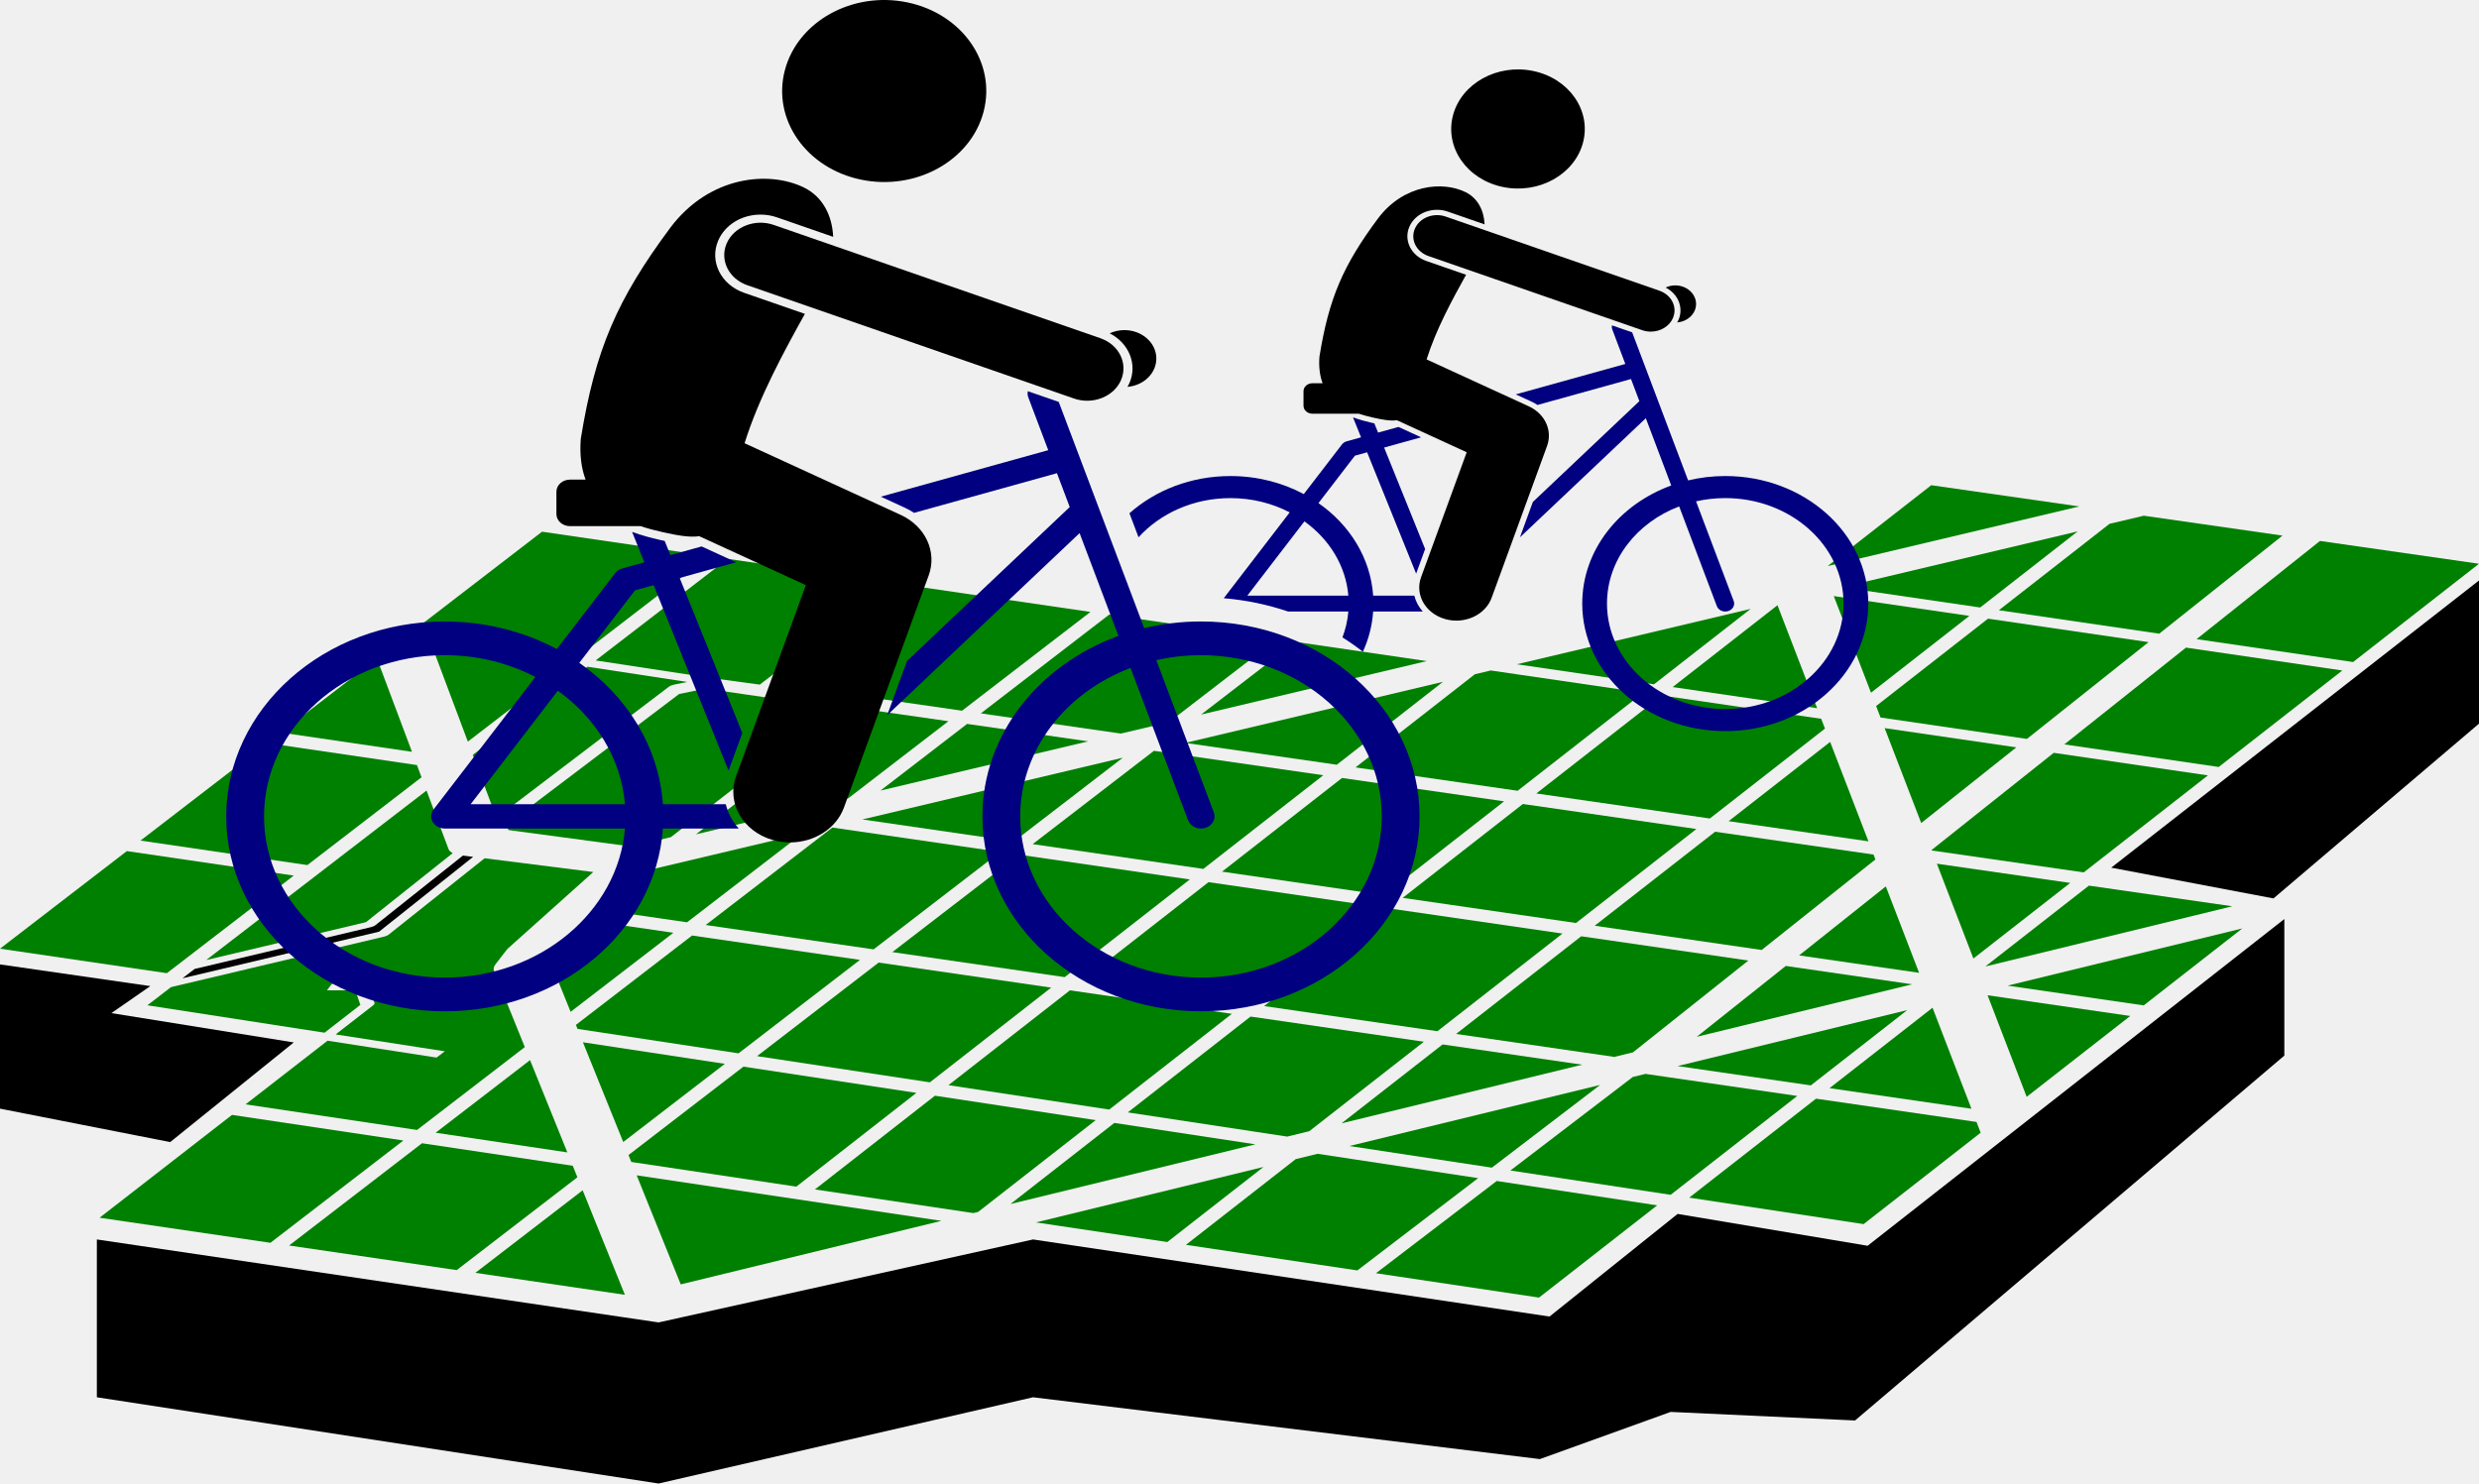
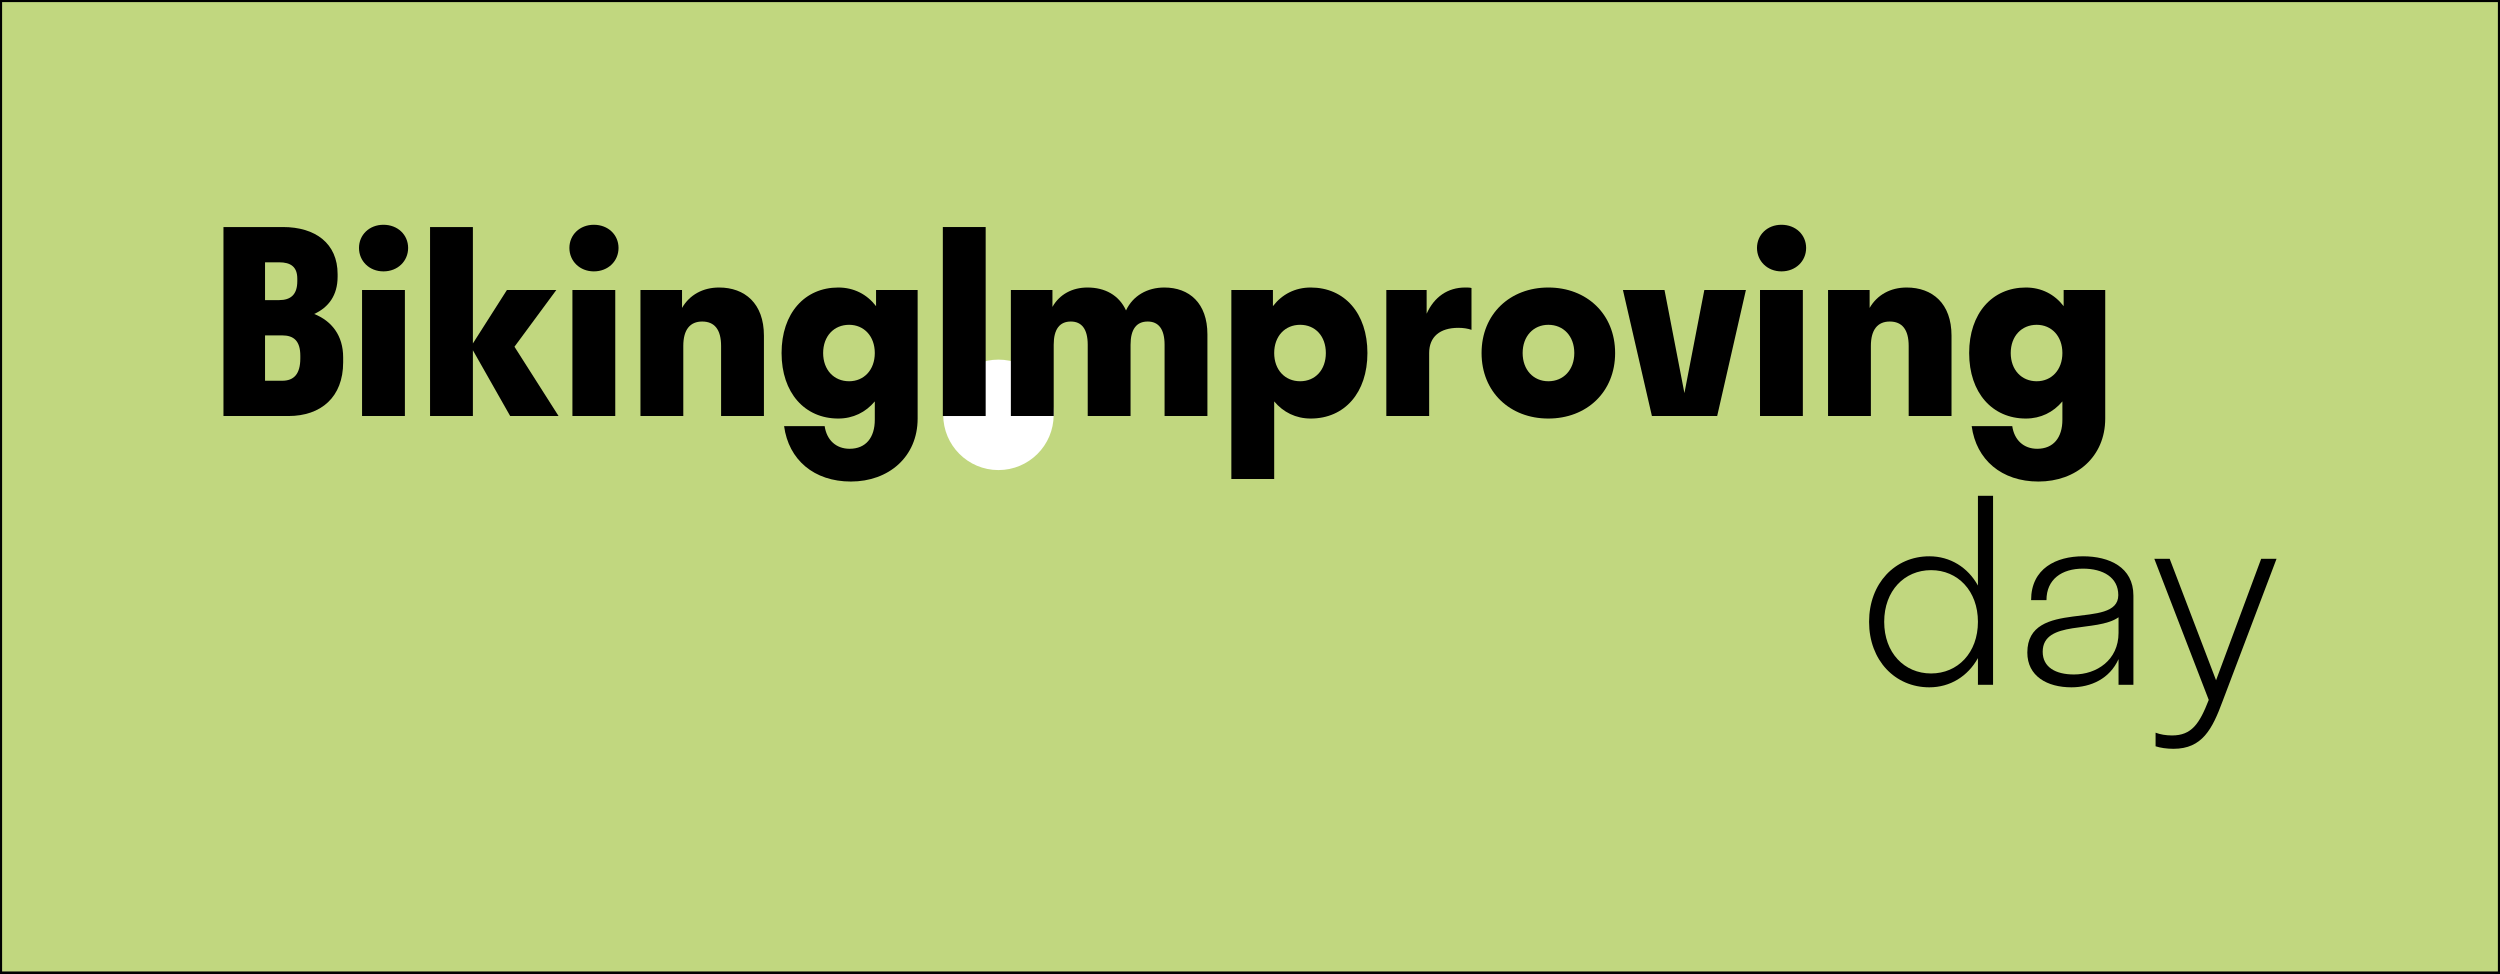
- <svg xmlns="http://www.w3.org/2000/svg" width="479.32pt" height="286.923pt" version="1.1" viewBox="0 0 479.32 286.923" id="svg406" xml:space="preserve">
-   <defs id="defs410" />
-   <g id="g404" transform="translate(-16.3393,-205.1182)">
-     <path d="m 366.46,415.04 18.652,-14.562 -44.406,10.824 z" id="path256" style="fill:#008000" />
-     <path d="m 231.8,422.3 -20.086,15.684 47.355,-11.543 z" id="path258" style="fill:#008000" />
-     <path d="m 260.63,430.82 -43.988,10.719 25.398,3.797 z" id="path260" style="fill:#008000" />
-     <path d="m 129,435.33 -20.75,15.965 28.914,4.246 z" id="path262" style="fill:#008000" />
-     <path d="m 205.47,439.51 22.73,-17.75 -31.086,-4.723 -23.207,18.125 30.625,4.574 z" id="path264" style="fill:#008000" />
-     <path d="m 198.36,441.24 -58.918,-8.805 8.52,21.09 z" id="path266" style="fill:#008000" />
-     <path d="m 302.14,432.98 -31.035,-4.711 -4.234,1.031 -21.227,16.578 33.141,4.949 z" id="path268" style="fill:#008000" />
-     <path d="m 336.76,438.24 -31.027,-4.711 -23.348,17.84 31.527,4.711 z" id="path270" style="fill:#008000" />
-     <path d="m 103.06,369.33 -4.25,-11.316 -42.605,32.785 30.887,-7.324 16.785,-13.359 c -0.418,-0.207 -0.699,-0.473 -0.816,-0.785" id="path272" style="fill:#008000" />
-     <path d="m 88.949,384.04 c -0.211,0.168 -0.535,0.312 -0.898,0.398 l -34.082,8.082 -2.348,1.805 38.012,-9.012 18.184,-14.473 -1.969,-0.25 z" id="path274" />
-     <path d="m 16.34,388.6 32.262,4.738 24.531,-18.875 -32.266,-4.738 z" id="path276" style="fill:#008000" />
-     <path d="m 90.602,386.27 -41.207,9.77 -4.559,3.508 34.254,5.301 6.922,-5.375 -0.953,-2.82 h -5.508 l 0.977,-1.262 h 6.238 c 0.449,0 0.77,0.125 0.84,0.32 l 1.137,3.363 c 0.047,0.141 -0.039,0.309 -0.242,0.469 l -7.258,5.637 21.102,3.266 -1.602,1.215 -21.074,-3.262 -15.848,12.309 33.156,4.953 20.832,-16.031 -5.953,-14.734 c -0.16,-0.391 -0.055,-0.836 0.297,-1.293 l 2.117,-2.734 c 0.113,-0.145 0.246,-0.289 0.406,-0.43 l 16.383,-14.668 -21.016,-2.66 -18.539,14.754 c -0.215,0.176 -0.539,0.32 -0.902,0.406" id="path278" style="fill:#008000" />
-     <path d="m 152.74,338.3 -5.086,1.039 -32.793,24.832 -0.516,0.668 0.305,0.816 23.758,3.184 7.644,-1.812 29.953,-23.191 0.133,-2.133 z" id="path280" style="fill:#008000" />
-     <path d="m 107.76,351.12 4.57,12.168 33.332,-25.348 c 0.23,-0.176 0.586,-0.324 0.977,-0.402 l 2.578,-0.527 -19.293,-2.945 z" id="path282" style="fill:#008000" />
-     <path d="m 131.51,332.85 22.188,3.387 9.547,1.289 25.566,-19.672 -31.77,-4.652 z" id="path284" style="fill:#008000" />
-     <path d="m 106.8,348.55 19.539,-15.035 -26.715,-4.082 z" id="path286" style="fill:#008000" />
-     <path d="m 205.98,343.09 27.086,3.906 9.285,-2.203 20.871,-16.059 -32.422,-4.746 z" id="path288" style="fill:#008000" />
-     <path d="m 70.648,346.8 25.348,3.723 -6.766,-18.02 z" id="path290" style="fill:#008000" />
-     <path d="m 169.1,338.32 7.918,1.07 3.559,0.527 0.523,-0.406 21.25,3.062 24.828,-19.105 -32.582,-4.769 z" id="path292" style="fill:#008000" />
-     <path d="m 186.58,358.02 40.152,-9.52 -23.398,-3.375 z" id="path294" style="fill:#008000" />
-     <path d="m 43.508,367.69 32.262,4.738 22.074,-16.984 -0.887,-2.356 -28.949,-4.254 z" id="path296" style="fill:#008000" />
-     <path d="m 287.55,378.77 33.512,4.863 23.277,-18.176 -33.547,-4.84 z" id="path298" style="fill:#008000" />
-     <path d="m 248.57,343.32 43.633,-10.344 -25.367,-3.715 z" id="path300" style="fill:#008000" />
-     <path d="m 389.82,369.51 0.035,0.098 29.375,4.238 24.02,-18.762 -29.816,-4.363 z" id="path302" style="fill:#008000" />
-     <path d="m 387.81,364.3 18.391,-14.637 -25.461,-3.723 z" id="path304" style="fill:#008000" />
-     <path d="m 245.52,348.8 29.289,4.223 20.535,-16.039 z" id="path306" style="fill:#008000" />
-     <path d="m 252.62,373.7 31.309,4.547 23.234,-18.145 -31.34,-4.519 z" id="path308" style="fill:#008000" />
-     <path d="m 390,400.02 -19.918,15.555 27.441,3.984 z" id="path310" style="fill:#008000" />
-     <path d="m 150.91,366.48 13.43,-3.184 -2.426,-0.352 c -1,-0.145 -1.223,-0.719 -0.5,-1.281 0.723,-0.562 2.117,-0.898 3.117,-0.754 l 6.129,0.891 9.711,-2.301 19.348,-14.891 -18.68,-2.691 -0.062,1.027 c -0.008,0.121 -0.098,0.25 -0.254,0.371 z" id="path312" style="fill:#008000" />
-     <path d="m 212.39,367.86 21.043,-16.195 -50.352,11.938 z" id="path314" style="fill:#008000" />
-     <path d="m 400.64,397.61 7.562,19.641 20.027,-15.637 z" id="path316" style="fill:#008000" />
-     <path d="m 400.21,392.04 47.75,-11.641 -27.727,-3.996 z" id="path318" style="fill:#008000" />
-     <path d="m 376.67,441.87 22.633,-17.676 -0.801,-2.082 -31.031,-4.504 -24.516,19.141 z" id="path320" style="fill:#008000" />
-     <path d="m 397.9,390.5 18.719,-14.617 -25.781,-3.719 z" id="path322" style="fill:#008000" />
-     <path d="m 430.83,399.57 19.062,-14.887 -45.383,11.062 z" id="path324" style="fill:#008000" />
-     <path d="m 219.59,396.13 -33.359,-4.844 -23.512,18.094 33.41,5.07 z" id="path326" style="fill:#008000" />
-     <path d="m 269.49,423.9 22.16,-17.305 -33.512,-4.867 -23.738,18.535 30.816,4.68 z" id="path328" style="fill:#008000" />
-     <path d="m 126.04,428 -7.215,-17.848 -18.25,14.043 z" id="path330" style="fill:#008000" />
-     <path d="m 156.49,410.87 -27.441,-4.168 7.793,19.289 z" id="path332" style="fill:#008000" />
-     <path d="m 170.31,434.62 23.215,-18.129 -33.441,-5.078 -22.223,17.098 0.543,1.34 z" id="path334" style="fill:#008000" />
-     <path d="m 254.52,401.2 -31.309,-4.543 -23.488,18.34 31.086,4.719 z" id="path336" style="fill:#008000" />
-     <path d="m 239.46,350.33 -23.453,18.047 32.996,4.793 23.199,-18.117 z" id="path338" style="fill:#008000" />
-     <path d="m 225.82,394.62 31.309,4.547 24.191,-18.891 -31.309,-4.543 z" id="path340" style="fill:#008000" />
-     <path d="m 297.88,405.09 30.586,4.441 3.609,-0.883 22.316,-17.754 -32.32,-4.695 z" id="path342" style="fill:#008000" />
-     <path d="m 260.75,399.7 33.512,4.863 24.191,-18.887 -33.516,-4.867 z" id="path344" style="fill:#008000" />
-     <path d="m 325.73,414.95 -48.48,11.816 27.543,4.184 z" id="path346" style="fill:#008000" />
-     <path d="m 295.27,407.12 -19.543,15.258 46.527,-11.34 z" id="path348" style="fill:#008000" />
-     <path d="m 332.05,413.41 -23.668,18.09 30.98,4.703 24.484,-19.121 -29.355,-4.266 z" id="path350" style="fill:#008000" />
-     <path d="m 132.96,381.14 16.219,2.356 22.266,-17.137 -29.891,7.086 z" id="path352" style="fill:#008000" />
-     <path d="m 124.08,389.09 -1.414,1.82 4.004,9.902 19.867,-15.289 -15.898,-2.309 z" id="path354" style="fill:#008000" />
-     <path d="m 127.69,403.34 0.312,0.773 31.129,4.727 23.484,-18.074 -32.461,-4.711 z" id="path356" style="fill:#008000" />
-     <path d="m 152.79,384.02 32.461,4.711 24.492,-18.844 -32.461,-4.715 z" id="path358" style="fill:#008000" />
-     <path d="m 127.98,432.81 -0.895,-2.223 -29.148,-4.356 -25.699,19.777 32.402,4.758 z" id="path360" style="fill:#008000" />
-     <path d="m 246.39,375.21 -33.031,-4.797 -24.488,18.848 33.328,4.84 z" id="path362" style="fill:#008000" />
-     <path d="m 94.332,425.7 -33.133,-4.953 -25.605,19.887 33.031,4.848 z" id="path364" style="fill:#008000" />
-     <path d="m 389.75,298.96 -20.027,15.641 48.648,-11.535 z" id="path366" style="fill:#008000" />
-     <path d="m 339.75,338 27.938,4.086 -7.668,-19.914 z" id="path368" style="fill:#008000" />
-     <path d="M 399.21,322.61 418.062,307.891 372.476,318.7 Z" id="path370" style="fill:#008000" />
-     <path d="m 424.22,306.43 -21.395,16.707 31.004,4.539 23.836,-18.969 -26.816,-3.848 z" id="path372" style="fill:#008000" />
-     <path d="m 336.14,337.47 18.688,-14.59 -45.195,10.711 z" id="path374" style="fill:#008000" />
-     <path d="m 441.05,328.73 30.266,4.43 24.34,-19.008 -30.742,-4.41 z" id="path376" style="fill:#008000" />
-     <path d="m 98.184,325.62 0.855,2.269 28.883,4.414 25.504,-19.629 -32.281,-4.723 z" id="path378" style="fill:#008000" />
-     <path d="m 415.48,349.09 29.855,4.367 23.898,-18.66 -30.23,-4.426 z" id="path380" style="fill:#008000" />
-     <path d="m 379.09,341.67 0.855,2.219 28.301,4.141 23.523,-18.719 -31.039,-4.539 z" id="path382" style="fill:#008000" />
-     <path d="m 313.39,358.58 33.551,4.84 22.262,-17.387 -0.73,-1.895 -30.812,-4.508 z" id="path384" style="fill:#008000" />
-     <path d="m 301.51,335.52 -23.078,18.02 31.344,4.519 24.277,-18.957 -29.465,-4.309 z" id="path386" style="fill:#008000" />
-     <path d="m 424.55,372.93 31.367,5.949 39.742,-33.801 v -27.691 z" id="path388" style="fill:#000000" />
-     <path d="m 377.45,446.06 -36.742,-6.16 -24.766,19.848 -99.863,-14.91 -72.402,16.047 -108.61,-16.047 v 30.523 l 108.61,16.68 72.402,-16.68 97.996,11.957 25.293,-9.125 35.648,1.656 83.004,-70.57 v -26.41 z" id="path390" />
-     <path d="m 16.34,419.54 32.906,6.465 23.898,-19.273 -35.266,-5.672 7.527,-5.223 -29.066,-4.195 z" id="path392" />
-     <path d="m 324.68,384.16 32.277,4.688 21.996,-17.504 -0.363,-0.949 -30.629,-4.414 z" id="path394" style="fill:#008000" />
-     <path d="m 350.57,363.94 27.039,3.898 -7.406,-19.227 z" id="path396" style="fill:#008000" />
-     <path d="m 364.2,389.9 23.199,3.367 -6.434,-16.711 z" id="path398" style="fill:#008000" />
-     <path d="m 344.41,405.64 41.648,-10.152 -24.434,-3.547 z" id="path400" style="fill:#008000" />
-     <path d="m 378.1,339.09 19.02,-14.852 -26.219,-3.836 z" id="path402" style="fill:#008000" />
-     <g id="g922" transform="matrix(0.9927384,0,0,0.964968,-178.7686,-321.5587)">
-       <path d="m 436.182,645.631 c 4.206,0 8.151,1.046 11.548,2.861 l -12.851,17.207 c 4.373,0.371 8.577,1.283 12.532,2.666 h 11.736 c -0.145,1.8 -0.539,3.535 -1.147,5.182 1.38,0.895 2.71,1.856 3.979,2.88 1.118,-2.514 1.811,-5.224 2.001,-8.06 h 9.668 c -0.809,-0.929 -1.372,-2.021 -1.65,-3.186 h -8.016 c -0.505,-7.531 -4.561,-14.174 -10.654,-18.548 l 7.101,-9.506 2.374,-0.677 9.549,24.32 1.75,-4.935 -7.984,-20.334 7.197,-2.055 -4.402,-2.079 -3.974,1.135 -0.73,-1.858 c -0.188,-0.041 -0.367,-0.078 -0.563,-0.124 -1.19,-0.277 -2.411,-0.621 -3.593,-1.07 l 1.57,3.998 -2.802,0.801 c -0.367,0.104 -0.698,0.328 -0.915,0.621 l -7.437,9.957 c -4.177,-2.295 -9.063,-3.617 -14.287,-3.617 -7.678,0 -14.628,2.851 -19.668,7.461 l 1.769,4.814 c 4.225,-4.787 10.678,-7.854 17.898,-7.854 z m 22.964,19.548 H 439.474 l 11.117,-14.885 c 4.83,3.564 8.066,8.878 8.556,14.885 z" id="path896" style="fill:#000080;stroke-width:0.648" />
-       <path d="m 510.55,611.817 2.543,6.927 -21.343,6.097 3.064,1.446 c 0.42,0.197 0.809,0.427 1.177,0.677 l 18.21,-5.202 1.629,4.438 -20.746,20.203 -2.517,7.092 24.519,-23.874 4.949,13.48 c -10.166,3.809 -17.333,12.971 -17.333,23.67 0,14.118 12.471,25.565 27.855,25.565 15.384,0 27.858,-11.447 27.858,-25.565 0,-14.116 -12.474,-25.563 -27.858,-25.563 -2.504,0 -4.925,0.308 -7.234,0.876 l -10.895,-29.672 -3.937,-1.405 c -0.053,0.262 -0.04,0.539 0.058,0.81 z m 22.01,33.812 c 12.704,0 23.038,9.484 23.038,21.14 0,11.658 -10.337,21.142 -23.038,21.142 -12.701,0 -23.038,-9.484 -23.038,-21.142 0,-8.737 5.806,-16.251 14.059,-19.468 l 7.334,19.975 c 0.243,0.667 0.92,1.085 1.644,1.085 0.185,0 0.37,-0.027 0.555,-0.085 0.907,-0.279 1.396,-1.184 1.089,-2.016 v -0.003 l -7.334,-19.978 c 1.819,-0.422 3.725,-0.65 5.689,-0.65 z" id="path900" style="fill:#000080;stroke-width:0.648" />
-       <path d="m 523.443,609.935 c -0.071,0.17 -0.164,0.325 -0.251,0.485 2.06,-0.182 3.678,-1.757 3.678,-3.695 0,-2.06 -1.819,-3.729 -4.066,-3.729 -0.672,0 -1.298,0.165 -1.856,0.429 2.427,1.286 3.545,4.042 2.496,6.509 z" id="path902" style="stroke-width:0.648" />
-       <path d="m 495.139,560.022 c 6.996,1.497 11.347,7.912 9.718,14.332 -1.629,6.42 -8.621,10.414 -15.617,8.919 -6.998,-1.497 -11.347,-7.912 -9.718,-14.332 1.629,-6.42 8.621,-10.414 15.617,-8.919" id="path904" style="stroke-width:0.648" />
-       <path d="m 516.377,611.972 c 0.55,0.197 1.118,0.291 1.674,0.291 1.853,0 3.601,-1.029 4.312,-2.708 0.925,-2.186 -0.254,-4.644 -2.633,-5.495 l -41.629,-14.858 c -2.382,-0.849 -5.06,0.233 -5.988,2.419 -0.925,2.184 0.254,4.644 2.633,5.495 z" id="path906" style="stroke-width:0.648" />
-       <path d="m 461.142,628.705 c 0.925,0.315 1.869,0.568 2.789,0.781 1.901,0.442 3.426,0.723 4.682,0.539 l 13.586,6.417 -8.889,25.053 c -1.235,3.484 0.841,7.228 4.637,8.363 0.743,0.221 1.496,0.328 2.237,0.328 3.046,0 5.88,-1.778 6.874,-4.581 l 10.792,-30.422 c 1.102,-3.103 -0.402,-6.458 -3.564,-7.951 l -19.897,-9.397 c 1.845,-6.053 5.018,-12.017 7.688,-16.966 l -7.746,-2.766 c -2.969,-1.063 -4.447,-4.144 -3.292,-6.869 0.87,-2.057 2.988,-3.385 5.391,-3.385 0.716,0 1.422,0.121 2.097,0.362 l 7.157,2.555 c -0.119,-2.766 -1.311,-5.248 -3.709,-6.458 -4.455,-2.254 -12.058,-1.56 -17.045,5.263 -6.797,9.421 -9.563,15.955 -11.41,27.7 -0.159,2.14 0.087,3.892 0.613,5.34 h -1.985 c -0.957,0 -1.734,0.713 -1.734,1.592 v 2.919 c 0,0.878 0.777,1.592 1.734,1.592 h 6.216 l 2.779,-0.004 z" id="path908" style="stroke-width:0.648" />
-       <path d="m 325.644,711.86 h 14.773 c -1.237,-1.419 -2.102,-3.089 -2.525,-4.869 h -12.249 c -0.772,-11.507 -6.972,-21.661 -16.281,-28.346 l 10.85,-14.526 3.63,-1.036 14.593,37.167 2.676,-7.541 -12.201,-31.072 11.001,-3.144 -6.726,-3.176 -6.075,1.737 -1.116,-2.839 c -0.288,-0.063 -0.56,-0.121 -0.862,-0.189 -1.816,-0.42 -3.683,-0.937 -5.489,-1.623 l 2.395,6.1 -4.28,1.225 c -0.566,0.158 -1.065,0.5 -1.401,0.949 l -11.363,15.212 c -6.385,-3.508 -13.851,-5.529 -21.833,-5.529 -23.511,-0.003 -42.57,17.491 -42.57,39.065 0,21.576 19.059,39.069 42.57,39.069 22.618,-0.003 41.108,-16.192 42.481,-36.633 z m -20.46,-27.618 c 7.384,5.449 12.325,13.568 13.076,22.748 h -30.065 z m -57.225,25.182 c 0,-17.814 15.791,-32.308 35.205,-32.308 6.43,0 12.455,1.596 17.647,4.372 l -19.837,26.56 c -0.553,0.742 -0.613,1.715 -0.156,2.509 0.457,0.796 1.364,1.3 2.348,1.3 h 35.094 c -1.362,16.683 -16.577,29.877 -35.094,29.877 -19.416,0 -35.208,-14.494 -35.208,-32.31 z" id="path910" style="fill:#000080;stroke-width:0.648" />
-       <path d="m 414.368,673.251 c -15.535,5.823 -26.488,19.822 -26.488,36.172 0,21.576 19.059,39.069 42.565,39.069 23.511,0 42.573,-17.491 42.573,-39.069 0,-21.574 -19.062,-39.067 -42.573,-39.067 -3.826,0 -7.53,0.471 -11.054,1.337 l -16.651,-45.341 -6.015,-2.147 c -0.085,0.4 -0.066,0.825 0.087,1.235 l 3.886,10.586 -32.616,9.319 4.685,2.213 c 0.64,0.301 1.235,0.65 1.795,1.031 l 27.831,-7.951 2.49,6.784 -31.705,30.874 -3.844,10.838 37.468,-36.485 z m 16.077,3.865 c 19.414,0 35.21,14.492 35.21,32.308 0,17.816 -15.797,32.312 -35.21,32.312 -19.411,0 -35.205,-14.494 -35.205,-32.312 0,-13.349 8.87,-24.832 21.483,-29.75 l 11.209,30.527 c 0.373,1.017 1.404,1.66 2.512,1.66 0.283,0 0.566,-0.044 0.846,-0.129 1.388,-0.427 2.136,-1.81 1.666,-3.081 v -0.003 l -11.209,-30.531 c 2.784,-0.65 5.697,-1 8.698,-1 z" id="path912" style="fill:#000080;stroke-width:0.648" />
-       <path d="m 416.513,622.569 c -0.111,0.264 -0.243,0.519 -0.381,0.769 3.151,-0.277 5.618,-2.713 5.618,-5.677 0,-3.147 -2.784,-5.702 -6.216,-5.702 -1.034,0 -2.004,0.235 -2.861,0.643 3.722,1.963 5.444,6.187 3.839,9.967 z" id="path914" style="stroke-width:0.648" />
-       <path d="m 373.258,546.276 c 10.692,2.286 17.341,12.09 14.85,21.902 -2.49,9.809 -13.174,15.911 -23.866,13.626 -10.692,-2.283 -17.341,-12.09 -14.85,-21.899 2.49,-9.812 13.174,-15.914 23.866,-13.628" id="path916" style="stroke-width:0.648" />
-       <path d="m 405.718,625.674 c 0.843,0.301 1.711,0.442 2.562,0.442 2.832,0 5.504,-1.567 6.591,-4.134 1.414,-3.341 -0.386,-7.099 -4.024,-8.399 l -63.62,-22.707 c -3.64,-1.298 -7.736,0.357 -9.153,3.698 -1.414,3.338 0.386,7.099 4.027,8.397 z" id="path918" style="stroke-width:0.648" />
-       <path d="m 321.299,651.252 c 1.42,0.485 2.863,0.869 4.27,1.194 2.903,0.672 5.237,1.101 7.154,0.822 l 20.765,9.807 -13.586,38.286 c -1.885,5.326 1.285,11.044 7.088,12.781 1.134,0.337 2.287,0.5 3.418,0.5 4.656,0 8.983,-2.72 10.506,-7.002 l 16.492,-46.492 c 1.684,-4.743 -0.616,-9.87 -5.446,-12.153 l -30.407,-14.361 c 2.816,-9.244 7.67,-18.366 11.746,-25.929 L 341.461,604.482 c -4.539,-1.623 -6.795,-6.335 -5.031,-10.498 1.33,-3.142 4.566,-5.175 8.238,-5.175 1.095,0 2.173,0.187 3.202,0.553 l 10.937,3.904 c -0.18,-4.226 -2.004,-8.019 -5.671,-9.873 -6.805,-3.445 -18.422,-2.387 -26.044,8.04 -10.388,14.397 -14.612,24.381 -17.441,42.333 -0.241,3.268 0.13,5.947 0.936,8.16 h -3.03 c -1.462,0 -2.652,1.092 -2.652,2.436 v 4.459 c 0,1.342 1.187,2.431 2.652,2.431 z" id="path920" style="stroke-width:0.648" />
+ <svg xmlns="http://www.w3.org/2000/svg" version="1.1" x="0px" y="0px" viewBox="0 0 595.28 231.82" style="enable-background:new 0 0 595.28 231.82;" xml:space="preserve" id="svg92">
+   <defs id="defs96" />
+   <style type="text/css" id="style2">
+ 	.st0{fill:#C1D77F;stroke:#000000;stroke-miterlimit:10;}
+ 	.st1{fill:#C1D77F;}
+ 	.st2{fill:#FFFFFF;}
+ </style>
+   <g id="Background">
+     <rect class="st0" width="595.28" height="231.82" id="rect4" />
+   </g>
+   <g id="Tracciato_logo">
+     <g id="g89">
+       <circle class="st2" cx="237.74" cy="98.78" r="13.15" id="circle49" />
+       <g id="g87">
+         <path d="M53.21,54.06h14.16c7.74,0,13.02,3.9,13.02,11.22v0.6c0,4.44-2.16,7.32-5.58,8.88c4.2,1.68,6.9,5.16,6.9,10.32v1.2     c0,8.28-5.28,12.78-13.02,12.78H53.21V54.06z M63.11,62.46v9h3.36c2.76,0,4.32-1.32,4.32-4.5v-0.6c0-2.82-1.56-3.9-4.32-3.9     H63.11z M63.11,79.86v10.8h4.08c2.76,0,4.32-1.56,4.32-5.34v-0.6c0-3.54-1.56-4.86-4.32-4.86H63.11z" id="path51" />
+         <path d="M85.48,59.04c0-3.12,2.46-5.52,5.82-5.52c3.42,0,5.88,2.4,5.88,5.52c0,3.12-2.46,5.58-5.88,5.58     C87.94,64.62,85.48,62.16,85.48,59.04z M86.21,99.06v-30h10.2v30H86.21z" id="path53" />
+         <path d="M112.6,83.4v15.66h-10.2v-45h10.2v27.72l8.1-12.72h11.76l-9.96,13.5l10.5,16.5h-11.52L112.6,83.4z" id="path55" />
+         <path d="M135.58,59.04c0-3.12,2.46-5.52,5.82-5.52c3.42,0,5.88,2.4,5.88,5.52c0,3.12-2.46,5.58-5.88,5.58     C138.04,64.62,135.58,62.16,135.58,59.04z M136.3,99.06v-30h10.2v30H136.3z" id="path57" />
+         <path d="M162.7,99.06h-10.2v-30h9.9v4.26c1.8-3.12,4.98-4.86,8.82-4.86c6.12,0,10.68,3.78,10.68,11.46v19.14h-10.2V82.38     c0-3.9-1.56-5.82-4.5-5.82c-2.88,0-4.5,1.92-4.5,5.82V99.06z" id="path59" />
+         <path d="M202.6,114.66c-8.76,0-14.82-5.16-15.9-13.2h9.66c0.48,3.3,2.7,5.4,5.94,5.4c3.9,0,6-2.7,6-6.9v-4.38     c-2.16,2.58-5.16,4.08-8.7,4.08c-7.98,0-13.5-6.12-13.5-15.6s5.52-15.6,13.5-15.6c3.72,0,6.84,1.62,9,4.44v-3.84h9.9v30.6     C218.5,108.78,211.6,114.66,202.6,114.66z M208.3,84.06c0-4.02-2.58-6.72-6.12-6.72c-3.6,0-6.18,2.7-6.18,6.72     c0,4.02,2.58,6.72,6.18,6.72C205.72,90.78,208.3,88.08,208.3,84.06z" id="path61" />
+         <path d="M224.5,99.06v-45h10.2v45H224.5z" id="path63" />
+         <path d="M250.9,99.06h-10.2v-30h9.9v4.02c1.68-3,4.74-4.62,8.34-4.62c4.14,0,7.5,1.8,9.18,5.46c1.62-3.48,5.04-5.46,9.12-5.46     c5.94,0,10.26,3.72,10.26,11.16v19.44h-10.2V82.08c0-3.72-1.44-5.52-4.02-5.52c-2.64,0-4.08,1.8-4.08,5.52v16.98H259V82.08     c0-3.72-1.44-5.52-4.02-5.52c-2.64,0-4.08,1.8-4.08,5.52V99.06z" id="path65" />
+         <path d="M303.4,95.58v18.48h-10.2v-45h9.9v3.84c2.16-2.82,5.28-4.44,9-4.44c8.04,0,13.5,6.12,13.5,15.6s-5.46,15.6-13.5,15.6     C308.56,99.66,305.56,98.16,303.4,95.58z M315.7,84.06c0-4.02-2.52-6.72-6.12-6.72c-3.6,0-6.18,2.7-6.18,6.72     c0,4.02,2.58,6.72,6.18,6.72C313.18,90.78,315.7,88.08,315.7,84.06z" id="path67" />
+         <path d="M340.3,99.06h-10.2v-30h9.6v5.64c1.8-4.02,5.04-6.24,9.18-6.24c0.54,0,1.14,0,1.5,0.12v9.96     c-0.84-0.3-1.92-0.48-3.12-0.48c-4.44,0-6.96,2.16-6.96,6V99.06z" id="path69" />
+         <path d="M352.78,84.06c0-9.3,6.78-15.6,15.9-15.6c9.12,0,15.9,6.3,15.9,15.6c0,9.3-6.78,15.6-15.9,15.6     C359.56,99.66,352.78,93.36,352.78,84.06z M374.86,84.06c0-4.02-2.58-6.72-6.18-6.72c-3.54,0-6.12,2.7-6.12,6.72     c0,4.02,2.58,6.72,6.12,6.72C372.28,90.78,374.86,88.08,374.86,84.06z" id="path71" />
+         <path d="M408.88,99.06h-15.54l-6.9-30h9.9l4.74,24.54l4.74-24.54h9.9L408.88,99.06z" id="path73" />
+         <path d="M418.36,59.04c0-3.12,2.46-5.52,5.82-5.52c3.42,0,5.88,2.4,5.88,5.52c0,3.12-2.46,5.58-5.88,5.58     C420.82,64.62,418.36,62.16,418.36,59.04z M419.08,99.06v-30h10.2v30H419.08z" id="path75" />
+         <path d="M445.48,99.06h-10.2v-30h9.9v4.26c1.8-3.12,4.98-4.86,8.82-4.86c6.12,0,10.68,3.78,10.68,11.46v19.14h-10.2V82.38     c0-3.9-1.56-5.82-4.5-5.82c-2.88,0-4.5,1.92-4.5,5.82V99.06z" id="path77" />
+         <path d="M485.38,114.66c-8.76,0-14.82-5.16-15.9-13.2h9.66c0.48,3.3,2.7,5.4,5.94,5.4c3.9,0,6-2.7,6-6.9v-4.38     c-2.16,2.58-5.16,4.08-8.7,4.08c-7.98,0-13.5-6.12-13.5-15.6s5.52-15.6,13.5-15.6c3.72,0,6.84,1.62,9,4.44v-3.84h9.9v30.6     C501.28,108.78,494.38,114.66,485.38,114.66z M491.08,84.06c0-4.02-2.58-6.72-6.12-6.72c-3.6,0-6.18,2.7-6.18,6.72     c0,4.02,2.58,6.72,6.18,6.72C488.5,90.78,491.08,88.08,491.08,84.06z" id="path79" />
+         <path d="M470.97,156.7c-2.4,4.32-6.6,6.96-11.58,6.96c-8.16,0-14.34-6.42-14.34-15.6s6.18-15.6,14.34-15.6     c4.98,0,9.18,2.64,11.58,6.96v-21.36h3.6v45h-3.6V156.7z M448.65,148.06c0,7.38,4.8,12.3,11.16,12.3     c6.36,0,11.16-4.92,11.16-12.3c0-7.38-4.8-12.3-11.16-12.3C453.45,135.76,448.65,140.68,448.65,148.06z" id="path81" />
+         <path d="M504.45,156.94c-2.1,4.68-6.6,6.72-11.22,6.72c-5.76,0-10.5-2.64-10.5-8.28c0-13.14,21.66-5.16,21.66-13.68     c0-4.2-3.6-6.3-8.4-6.3c-5.04,0-8.7,2.52-8.7,7.5h-3.66c0-7.56,6-10.44,12.36-10.44c6.24,0,12,2.58,12,9.36v21.24h-3.54V156.94z      M493.83,160.6c5.4,0,10.62-3.42,10.62-9.9v-3.72c-5.22,3.72-18.06,0.54-18.06,8.22C486.39,158.86,489.45,160.6,493.83,160.6z" id="path83" />
+         <path d="M517.53,178.3c-1.62,0-3.18-0.24-4.26-0.6v-3.24c1.08,0.42,2.46,0.66,3.9,0.66c4.68,0,6.54-2.76,8.76-8.46l-12.96-33.6     h3.66l11.04,28.92l10.74-28.92h3.66l-12.84,33.9C526.77,173.62,524.37,178.3,517.53,178.3z" id="path85" />
+       </g>
    </g>
  </g>
</svg>
